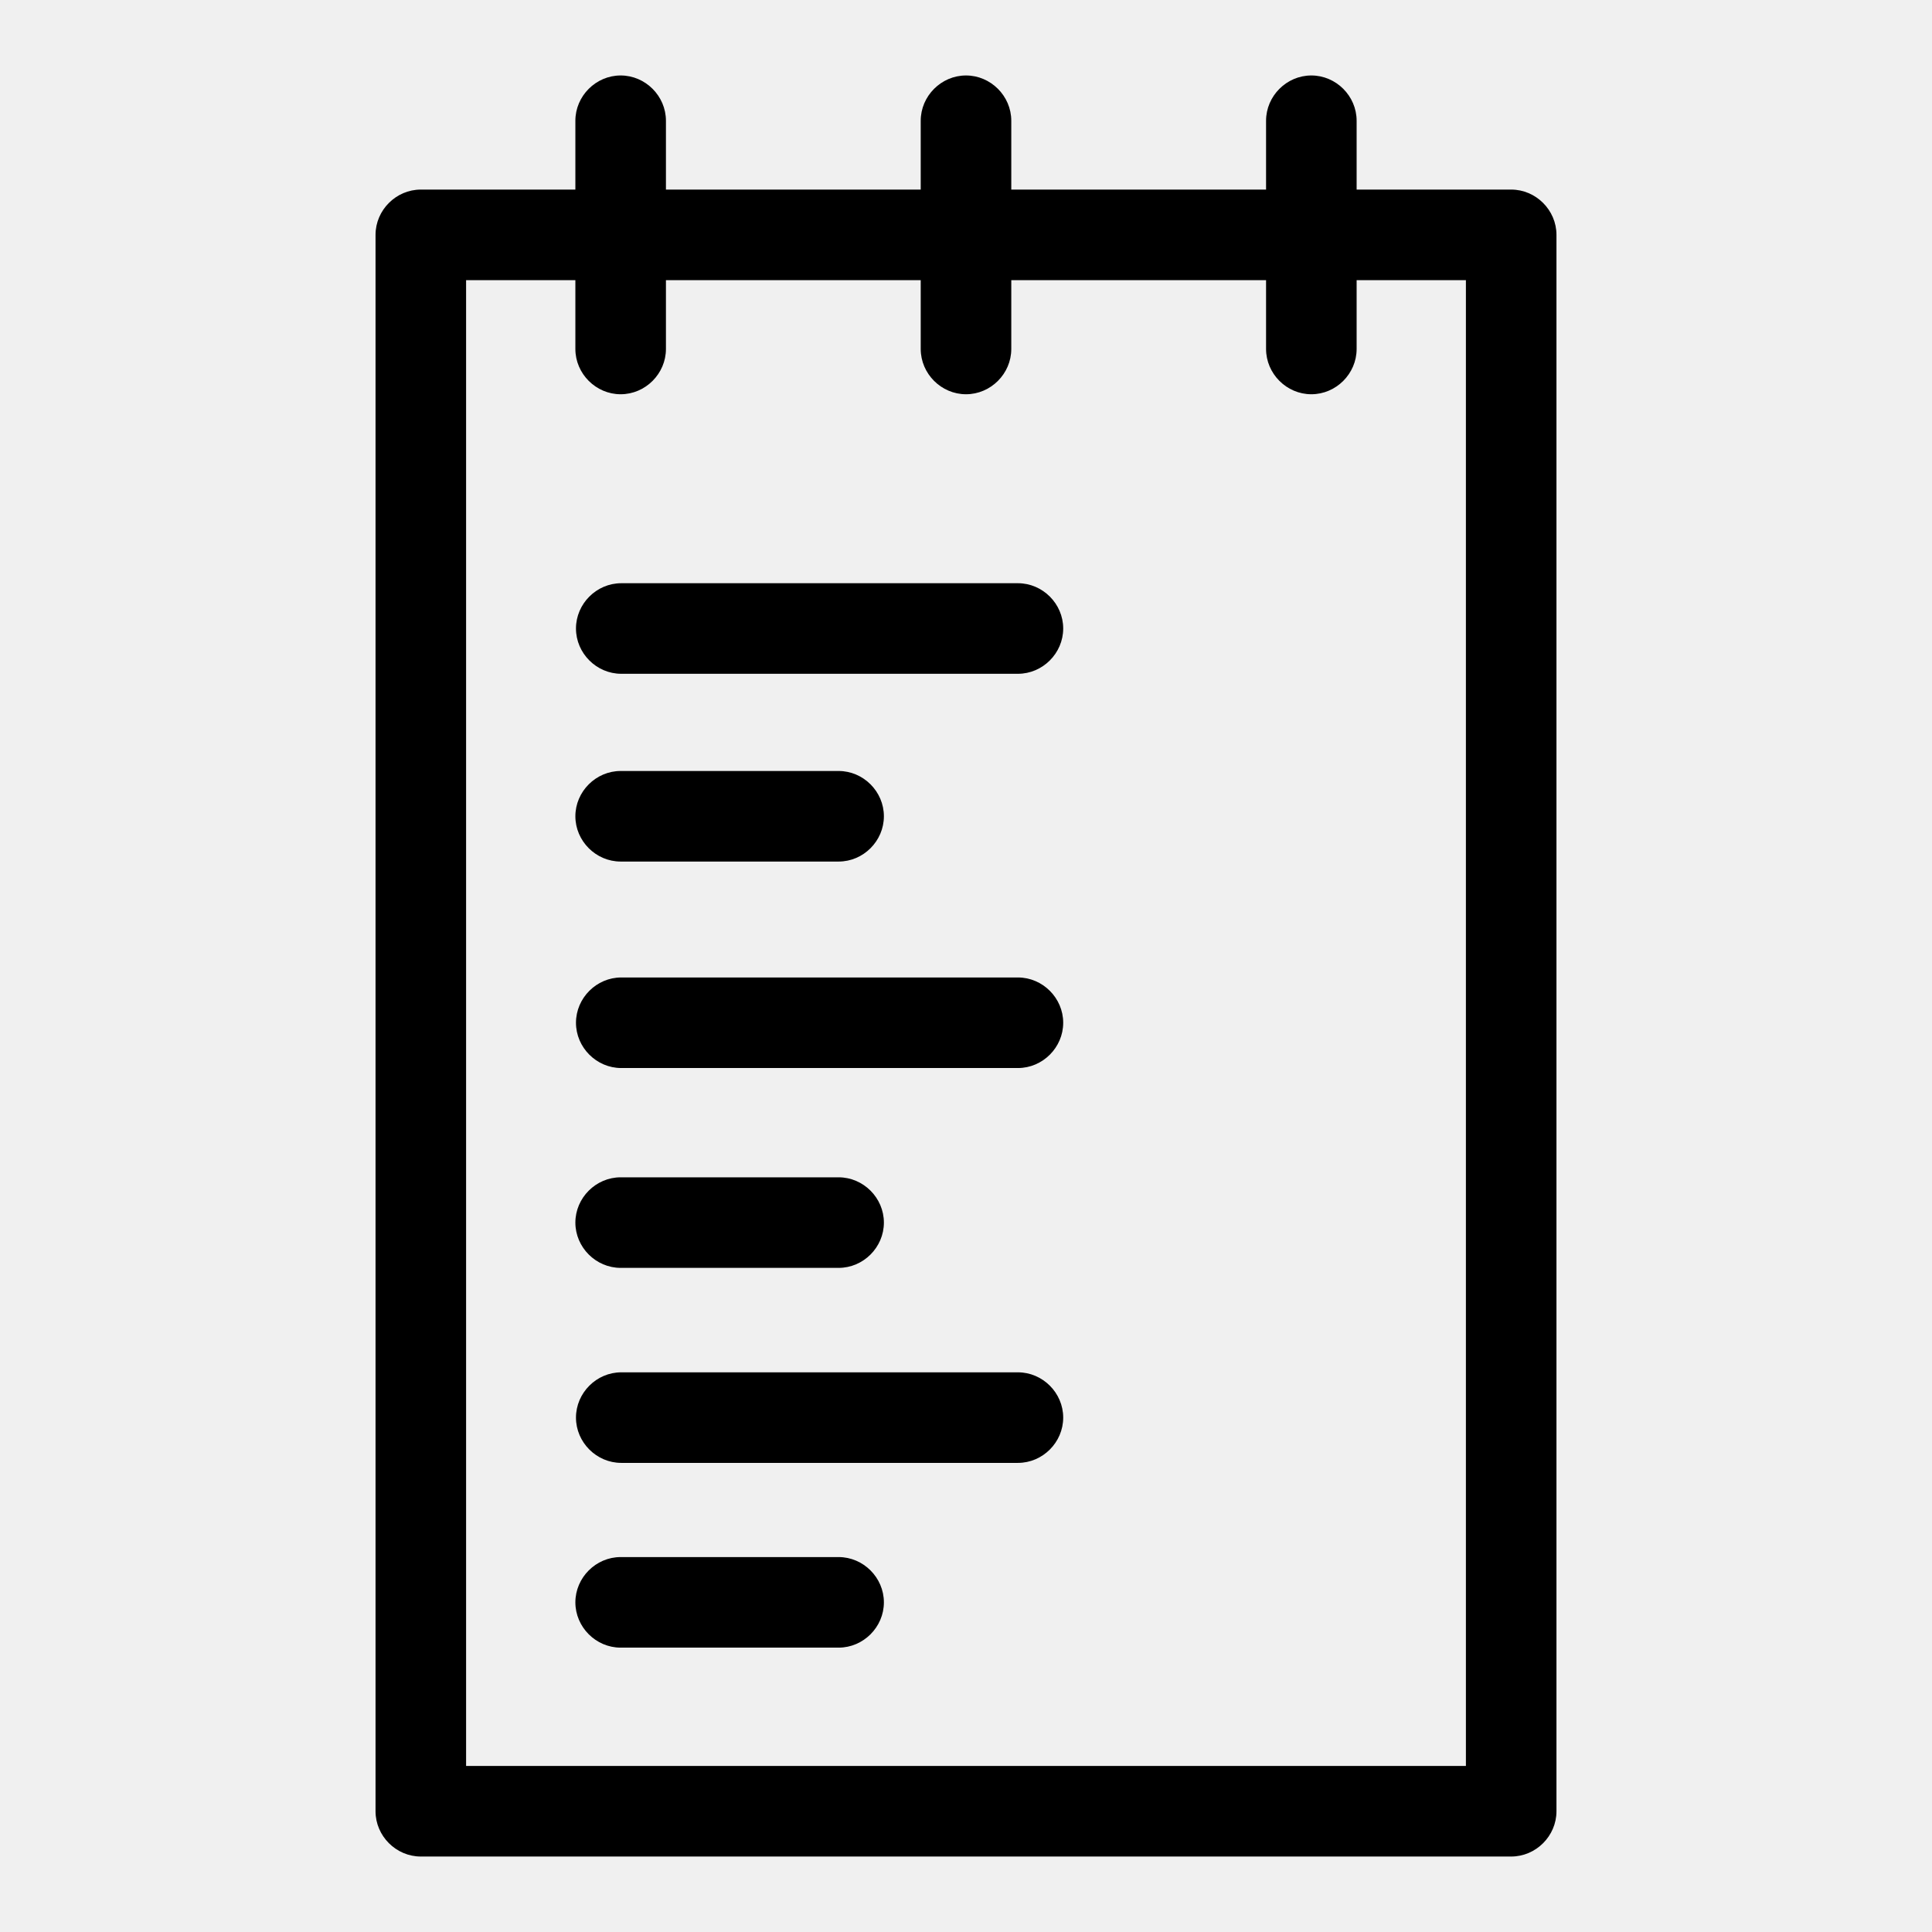
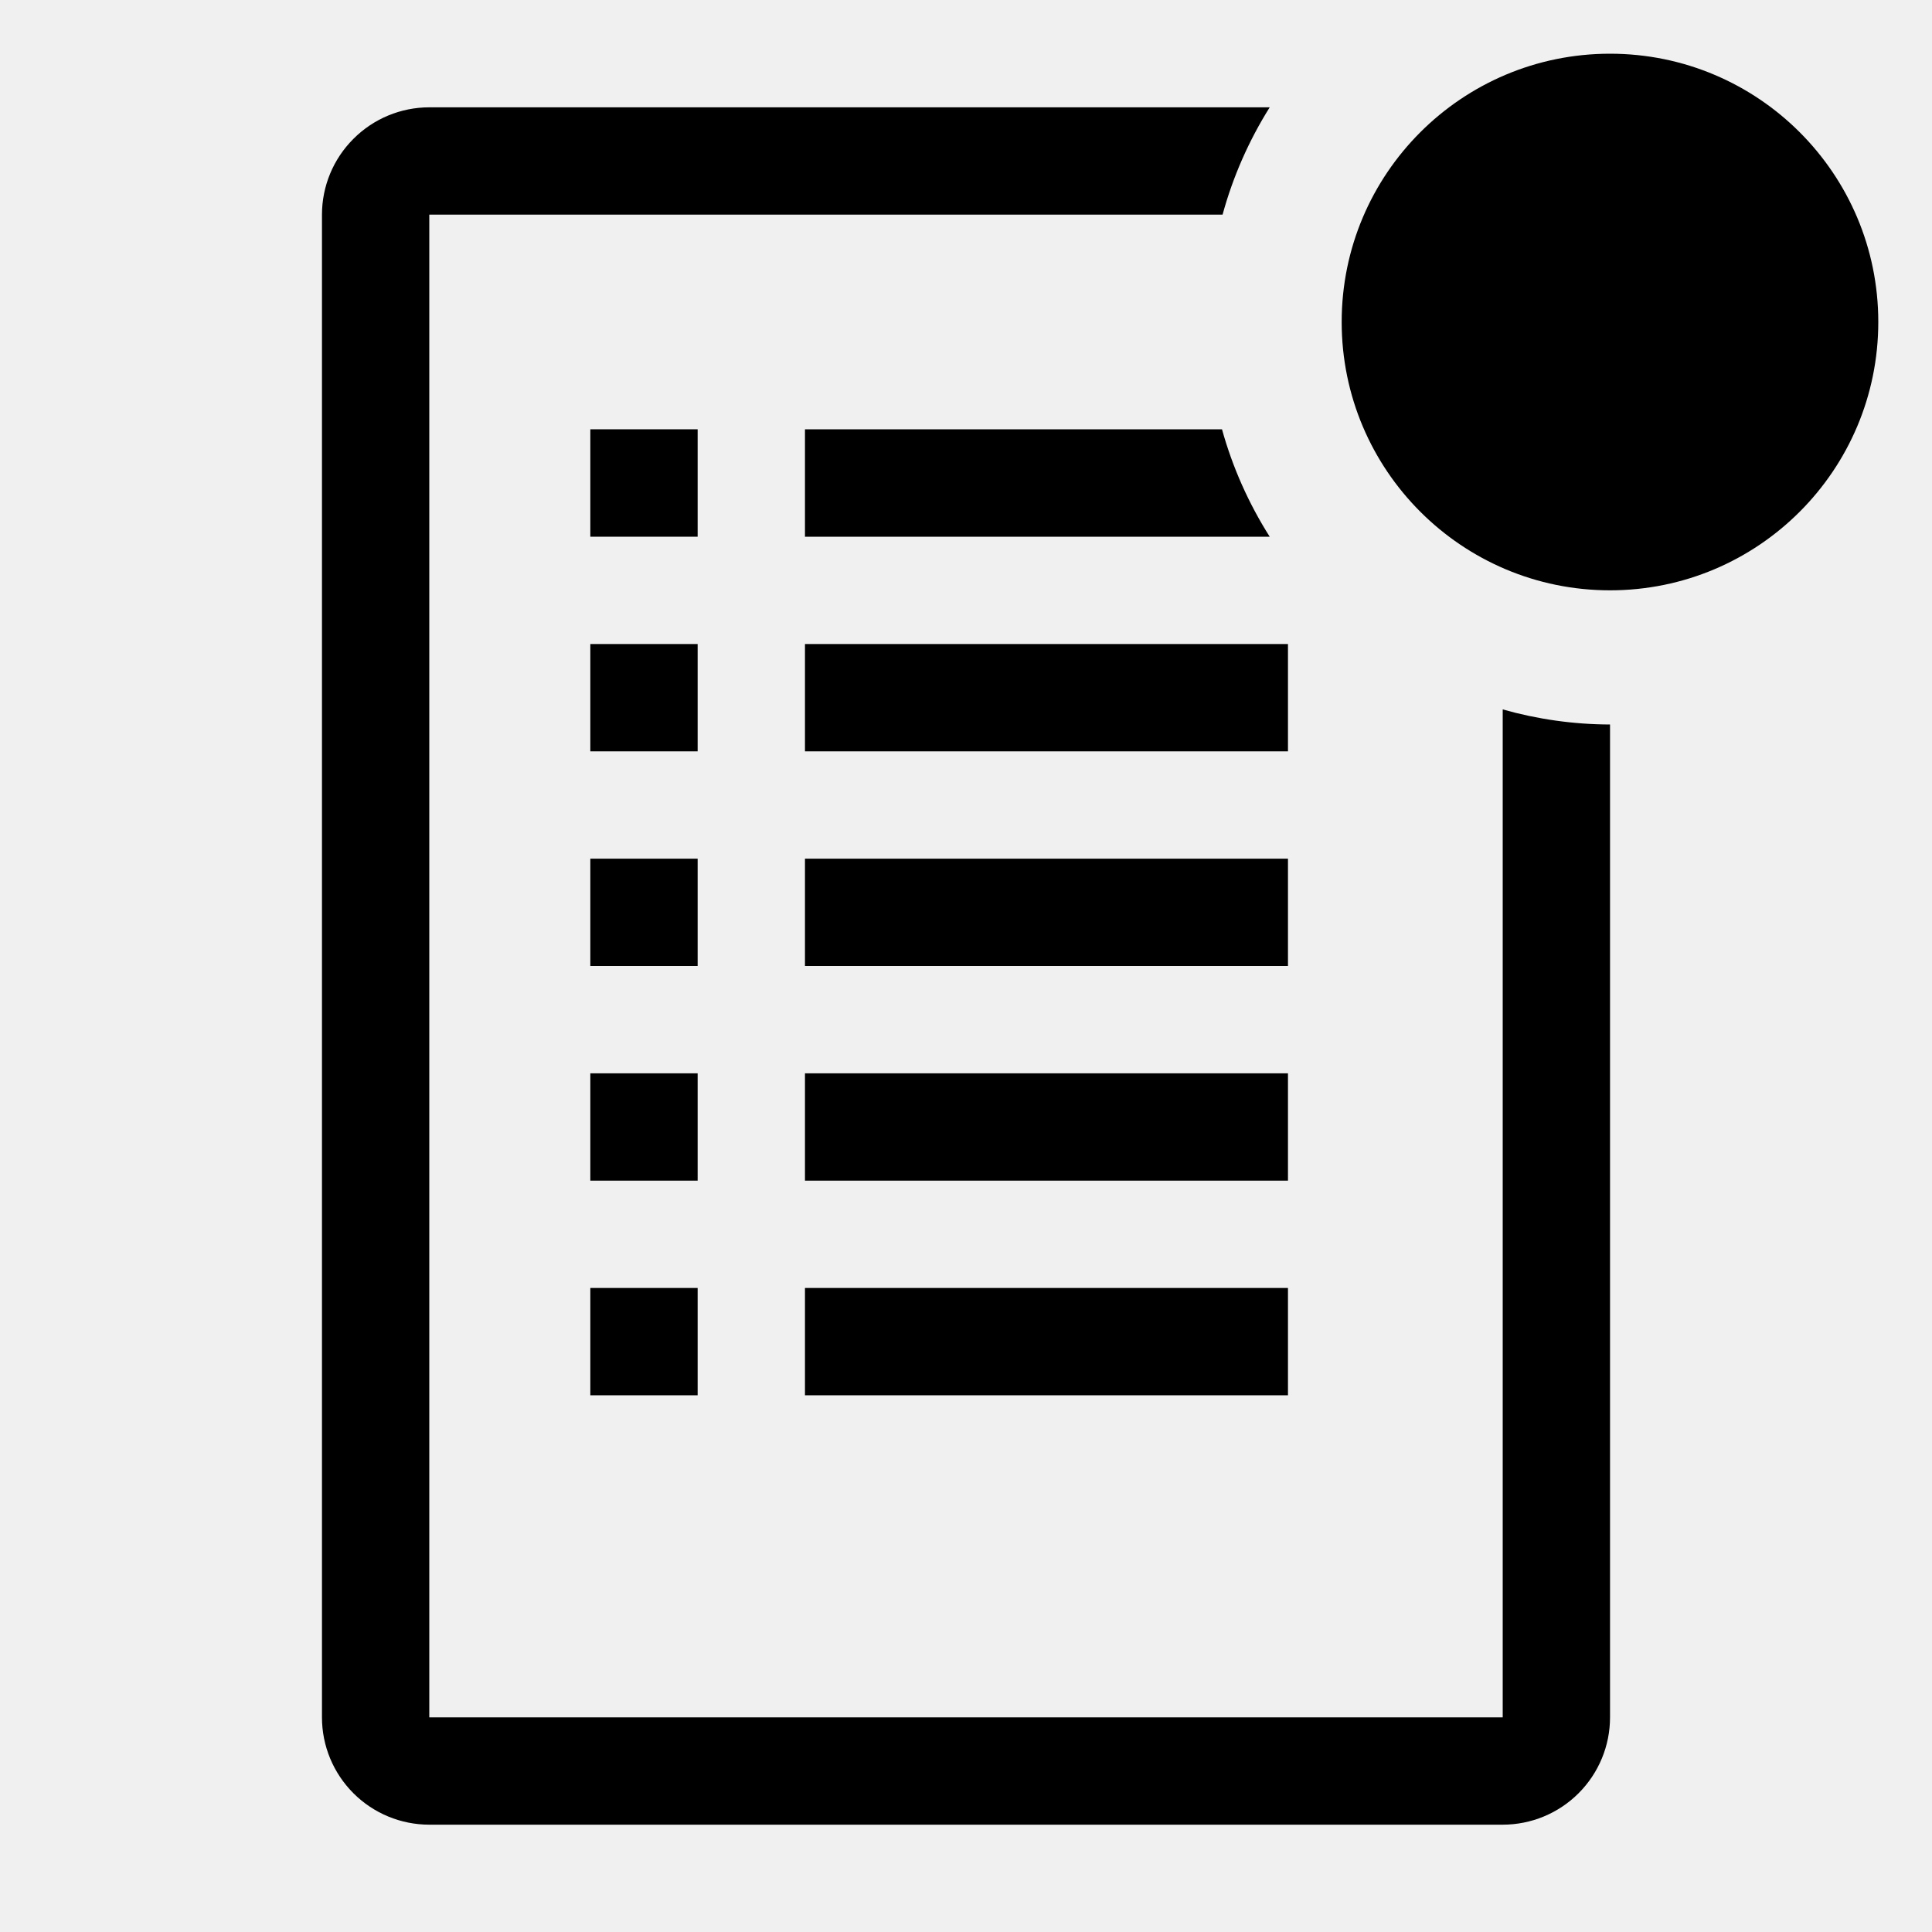
- <svg xmlns="http://www.w3.org/2000/svg" width="800px" height="800px" viewBox="0 0 32 32" id="Layer_1" data-name="Layer 1">
-   <path d="M6.97,30.75H25.03c.41,0,.75-.34,.75-.75V3.89c0-.41-.34-.75-.75-.75h-2.56v-1.14c0-.41-.34-.75-.75-.75s-.75,.34-.75,.75v1.14h-4.22v-1.14c0-.41-.34-.75-.75-.75s-.75,.34-.75,.75v1.14h-4.22v-1.14c0-.41-.34-.75-.75-.75s-.75,.34-.75,.75v1.14h-2.56c-.41,0-.75,.34-.75,.75V30c0,.41,.34,.75,.75,.75Zm.75-26.11h1.81v1.14c0,.41,.34,.75,.75,.75s.75-.34,.75-.75v-1.14h4.22v1.14c0,.41,.34,.75,.75,.75s.75-.34,.75-.75v-1.14h4.22v1.14c0,.41,.34,.75,.75,.75s.75-.34,.75-.75v-1.14h1.81V29.25H7.72V4.64Z" />
-   <path d="M16.86,9.66h-6.57c-.41,0-.75,.34-.75,.75s.34,.75,.75,.75h6.57c.41,0,.75-.34,.75-.75s-.34-.75-.75-.75Z" />
-   <path d="M16.86,16.19h-6.57c-.41,0-.75,.34-.75,.75s.34,.75,.75,.75h6.57c.41,0,.75-.34,.75-.75s-.34-.75-.75-.75Z" />
-   <path d="M16.86,22.73h-6.57c-.41,0-.75,.34-.75,.75s.34,.75,.75,.75h6.57c.41,0,.75-.34,.75-.75s-.34-.75-.75-.75Z" />
-   <path d="M10.28,14.27h3.61c.41,0,.75-.34,.75-.75s-.34-.75-.75-.75h-3.61c-.41,0-.75,.34-.75,.75s.34,.75,.75,.75Z" />
-   <path d="M10.28,21h3.61c.41,0,.75-.34,.75-.75s-.34-.75-.75-.75h-3.61c-.41,0-.75,.34-.75,.75s.34,.75,.75,.75Z" />
-   <path d="M13.89,25.79h-3.61c-.41,0-.75,.34-.75,.75s.34,.75,.75,.75h3.61c.41,0,.75-.34,.75-.75s-.34-.75-.75-.75Z" />
+ <svg xmlns="http://www.w3.org/2000/svg" width="20" height="20" viewBox="0 0 20 20">
+   <g clip-path="url(#clip0_16_4)">
+     <path d="M8.333 6.667H13.333V7.778H8.333V6.667Z" />
+     <path d="M8.333 8.889H13.333V10H8.333V8.889Z" />
+     <path d="M8.333 11.111H13.333V12.222H8.333V11.111Z" />
+     <path d="M8.333 13.333H13.333V14.444H8.333V13.333Z" />
+     <path d="M6.111 4.444H7.222V5.556H6.111V4.444Z" />
+     <path d="M6.111 6.667H7.222V7.778H6.111V6.667Z" />
+     <path d="M6.111 8.889H7.222V10H6.111V8.889Z" />
+     <path d="M6.111 11.111H7.222V12.222H6.111V11.111Z" />
+     <path d="M6.111 13.333H7.222V14.444H6.111V13.333Z" />
+     <path d="M8.333 4.444V5.556H13.144C12.926 5.212 12.759 4.837 12.65 4.444H8.333Z" />
+     <path d="M15.556 7.344V17.778H4.444V2.222H12.656C12.763 1.83 12.928 1.455 13.144 1.111H4.444C4.15 1.111 3.867 1.228 3.659 1.437C3.45 1.645 3.333 1.928 3.333 2.222V17.778C3.333 18.073 3.45 18.355 3.659 18.564C3.867 18.772 4.15 18.889 4.444 18.889H15.556C15.85 18.889 16.133 18.772 16.341 18.564C16.55 18.355 16.667 18.073 16.667 17.778V7.5C16.291 7.499 15.917 7.446 15.556 7.344Z" />
+     <path d="M16.667 6.111C18.201 6.111 19.444 4.867 19.444 3.333C19.444 1.799 18.201 0.556 16.667 0.556C15.133 0.556 13.889 1.799 13.889 3.333C13.889 4.867 15.133 6.111 16.667 6.111Z" fill="black" />
+   </g>
+   <defs>
+     <clipPath id="clip0_16_4">
+       <rect width="20" height="20" fill="white" />
+     </clipPath>
+   </defs>
</svg>
